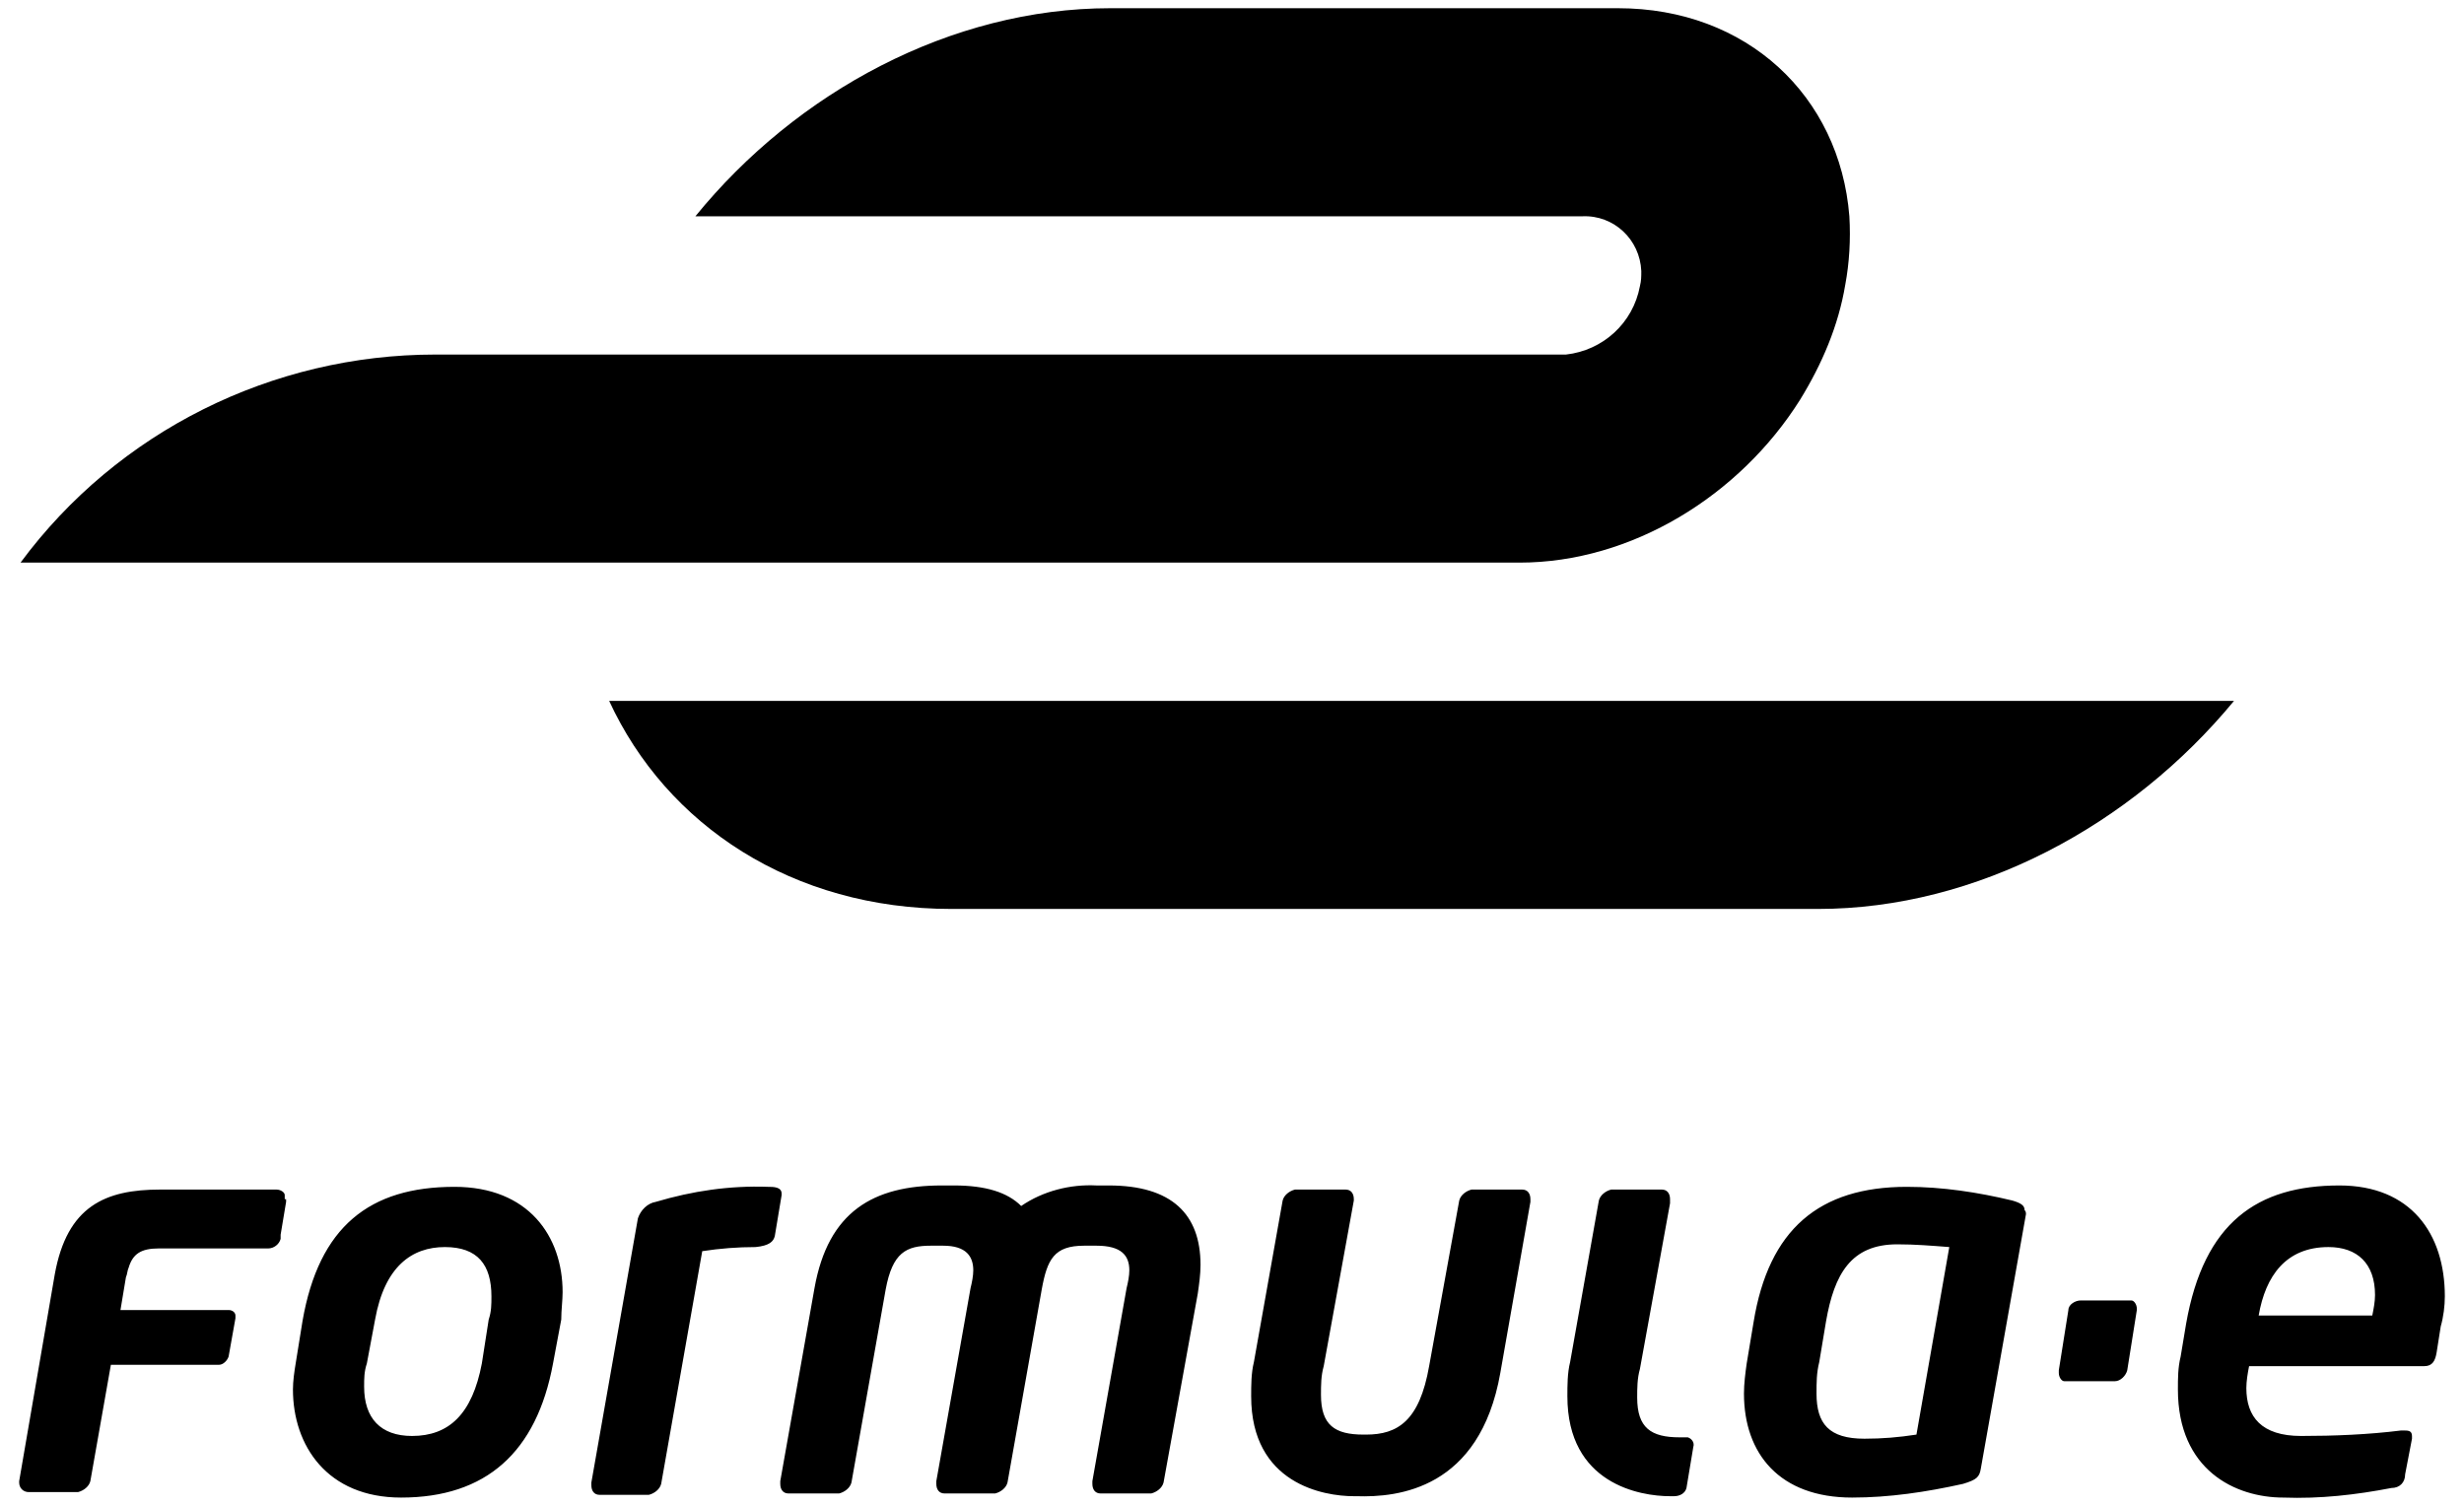
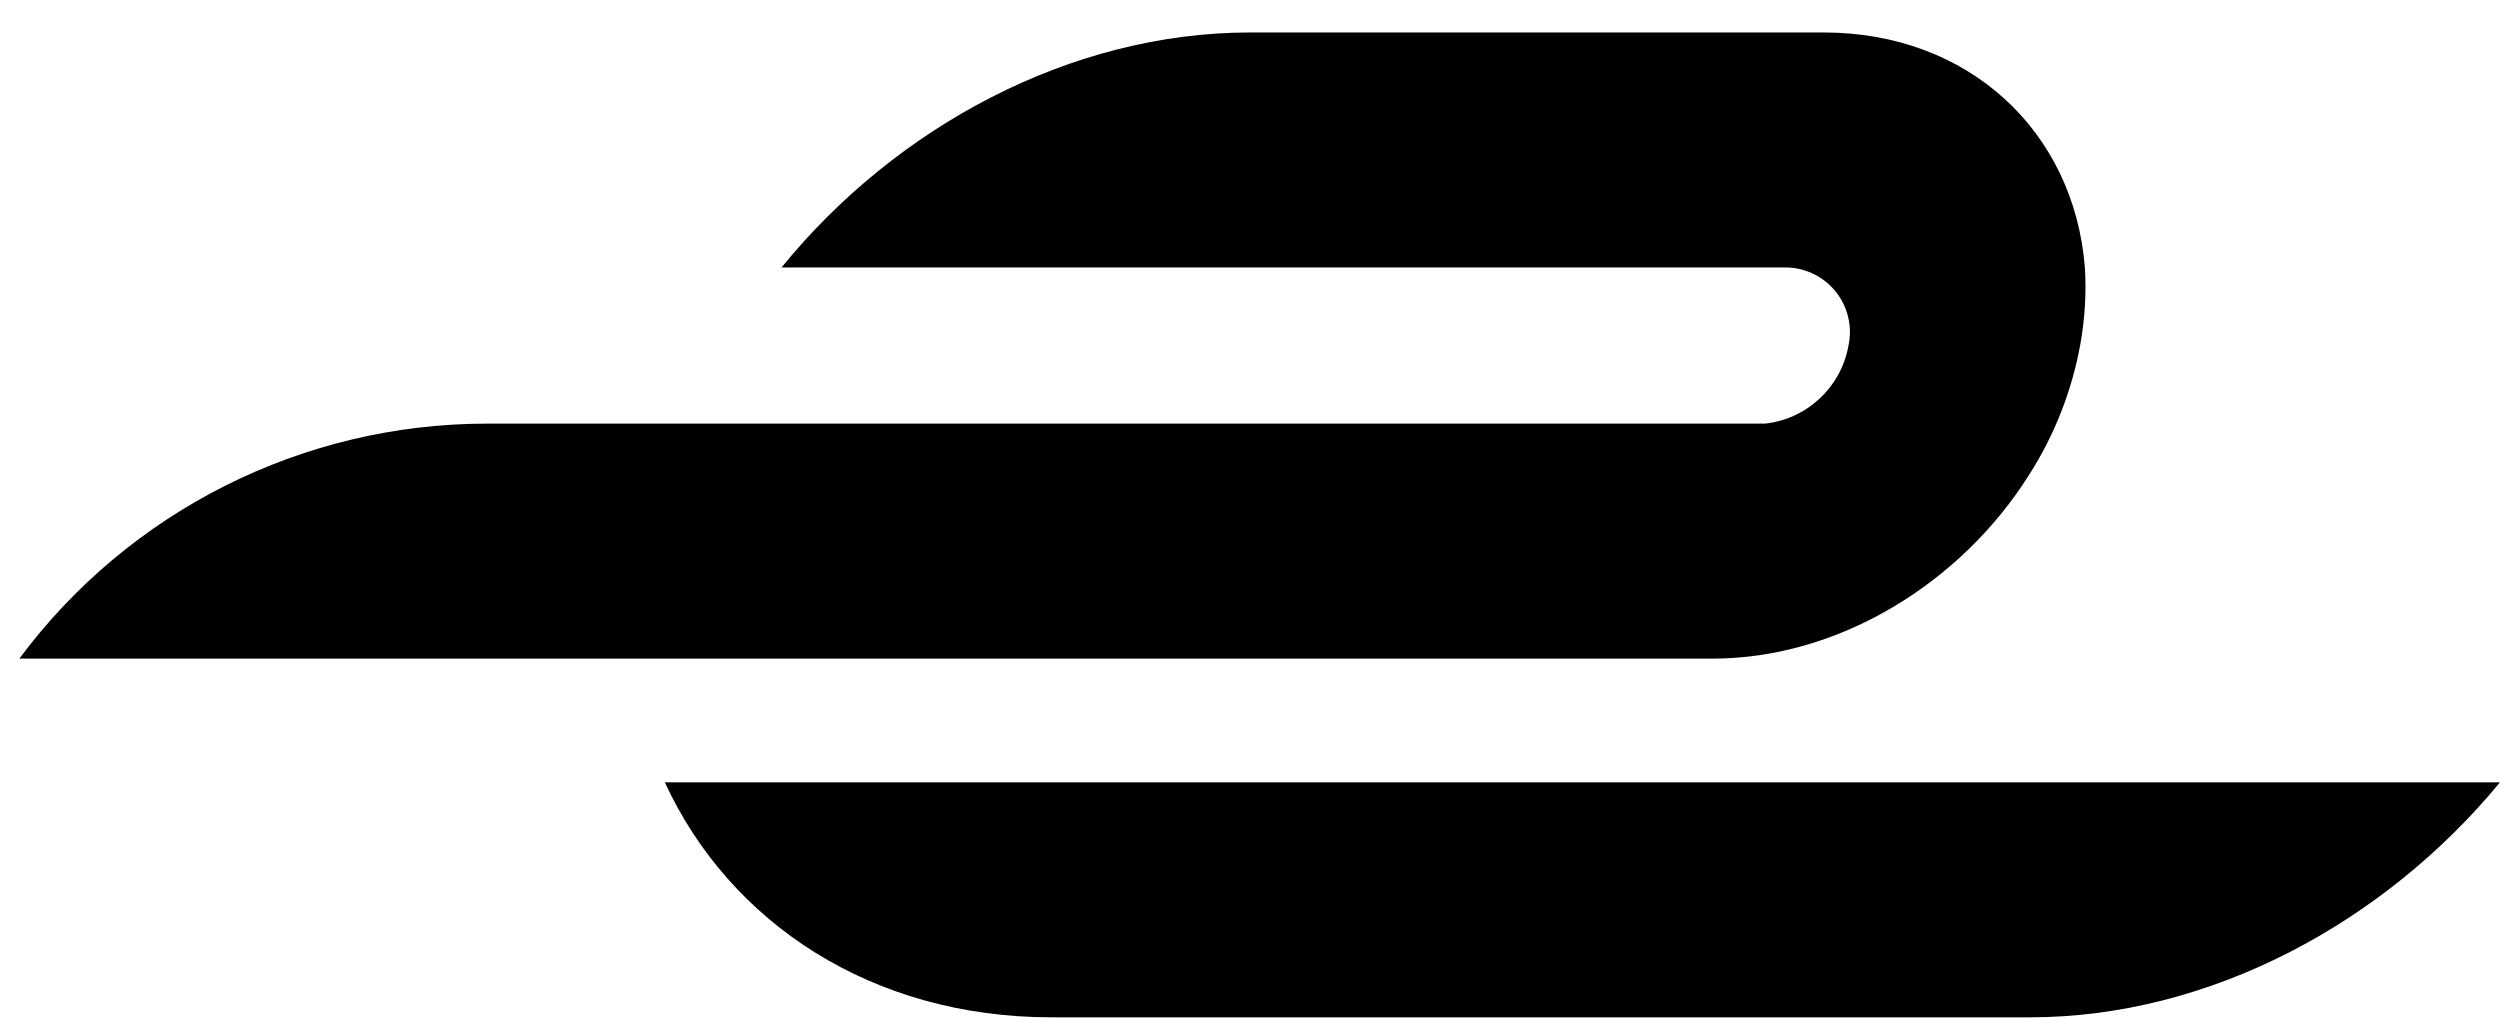
- <svg xmlns="http://www.w3.org/2000/svg" viewBox="0 0 180 110">
-   <path d="M99.9 51.2H44.5c4.2 9.1 13.4 15.2 25 15.2h63.3c11.6 0 22.9-6.1 30.4-15.2H99.9z" />
-   <path d="M135.1 15.8C134.4 7 127.6.6 118.2.6H81.1C69.5.6 58.2 6.7 50.8 15.8h64.8c2.3-.1 4.2 1.7 4.3 4 0 .4 0 .7-.1 1.1-.5 2.7-2.7 4.7-5.4 5H31.8c-11.9 0-23.2 5.6-30.3 15.2H111c8.2 0 16.1-4.9 20.5-11.9 1.6-2.6 2.8-5.4 3.3-8.4.3-1.6.4-3.3.3-5z" />
-   <path d="M20.9 87.6v.2l-.4 2.4v.3c-.1.4-.5.7-.9.7h-8c-1.3 0-1.9.4-2.2 1.4-.1.2-.1.5-.2.7l-.4 2.4h7.9c.3 0 .5.2.5.4v.2l-.5 2.8c-.1.3-.4.6-.7.6H8.1l-1.5 8.5c-.1.4-.5.7-.9.8H2.1c-.4 0-.7-.3-.7-.7v-.1L4 93.1c.9-5 3.7-6.2 7.7-6.2h8.5c.3 0 .6.2.6.4V87.6h.1zm152.6 7c0 .5-.1 1-.2 1.5H165c.5-2.9 2-5 5.1-5 2.1 0 3.4 1.2 3.4 3.5m5.1.1c0-4.6-2.5-8.1-7.7-8.1-6 0-9.9 2.7-11.2 10.1l-.4 2.4c-.2.8-.2 1.6-.2 2.4 0 5.9 4.2 7.9 7.7 7.9 2.7.1 5.3-.2 7.9-.7.6 0 1-.4 1-1l.5-2.6v-.2c0-.4-.3-.4-.6-.4h-.2c-2.4.3-4.9.4-7.3.4-2.9 0-4-1.4-4-3.5 0-.5.1-1.1.2-1.6h12.8c.6 0 .8-.4.9-1l.3-1.9c.2-.7.3-1.5.3-2.2m-23.2 5.4l.7-4.4v-.1c0-.3-.2-.6-.4-.6H152c-.4 0-.9.3-.9.7l-.7 4.4v.2c0 .3.2.6.4.6h3.7c.4 0 .8-.4.9-.8m-32.2 8.6l.5-3c.1-.3-.1-.6-.4-.7h-.6c-2.1 0-3.1-.7-3.1-2.9 0-.7 0-1.4.2-2.1l2.2-12.1v-.3c0-.4-.2-.7-.6-.7h-3.7c-.4.1-.8.4-.9.8l-2.1 11.8c-.2.8-.2 1.7-.2 2.5 0 6.4 5.3 7.3 7.5 7.3h.3c.4 0 .8-.2.9-.6m-13.6-8.4l2.2-12.5v-.2c0-.4-.2-.7-.6-.7h-3.7c-.4.1-.8.4-.9.8l-2.2 12.1c-.7 4-2.3 5-4.6 5h-.2c-2.1 0-3.1-.7-3.1-2.9 0-.7 0-1.4.2-2.1l2.2-12.1v-.1c0-.4-.2-.7-.6-.7h-3.7c-.4.1-.8.4-.9.8l-2.1 11.8c-.2.8-.2 1.7-.2 2.5 0 6.4 5.3 7.3 7.5 7.3h.2c3 .1 9-.5 10.5-9m-22.1-5.8c.1-.7.2-1.4.2-2.1 0-3.7-2.1-5.8-6.7-5.8h-.9c-1.9-.1-3.9.4-5.5 1.5-1-1-2.6-1.5-4.9-1.5h-.9c-5 0-8.3 1.9-9.3 7.5L57 108.2v.2c0 .4.2.7.6.7h3.7c.4-.1.8-.4.9-.8l2.5-14.1c.5-2.7 1.5-3.2 3.3-3.2h.9c1.7 0 2.2.8 2.2 1.8 0 .4-.1.9-.2 1.3l-2.5 14.1v.2c0 .4.2.7.6.7h3.7c.4-.1.8-.4.9-.8l2.5-14.1c.4-2.2.9-3.2 3.1-3.2h.9c1.8 0 2.4.7 2.4 1.8 0 .4-.1.9-.2 1.3l-2.5 14.1v.2c0 .4.2.7.6.7h3.7c.4-.1.8-.4.9-.8l2.5-13.8zm-30.9-4.2l.5-3v-.1c0-.5-.6-.5-1-.5-2.8-.1-5.5.3-8.2 1.1-.6.1-1.1.6-1.3 1.2l-3.4 19.3v.2c0 .4.2.7.6.7h3.6c.4-.1.8-.4.9-.8l3-17c1.3-.2 2.6-.3 3.9-.3 1-.1 1.3-.4 1.4-.8m116.9 4.3c0 .5-.1 1-.2 1.5H165c.5-2.9 2-5 5.1-5 2.1 0 3.4 1.2 3.4 3.5m5.1.1c0-4.6-2.5-8.1-7.7-8.1-6 0-9.9 2.7-11.2 10.1l-.4 2.4c-.2.8-.2 1.6-.2 2.4 0 5.9 4.2 7.9 7.7 7.9 2.7.1 5.3-.2 7.9-.7.6 0 1-.4 1-1l.5-2.6v-.2c0-.4-.3-.4-.6-.4h-.2c-2.4.3-4.9.4-7.3.4-2.9 0-4-1.4-4-3.5 0-.5.1-1.1.2-1.6h12.8c.6 0 .8-.4.9-1l.3-1.9c.2-.7.3-1.5.3-2.2m-40-3.8c-3.4 0-4.6 2.2-5.2 5.6l-.5 3c-.2.8-.2 1.5-.2 2.3 0 2.2.9 3.3 3.5 3.3 1.3 0 2.5-.1 3.8-.3l2.4-13.7c-1.3-.1-2.5-.2-3.8-.2m9.4-2.2l-3.3 18.6c-.1.6-.3.8-1.3 1.1-2.7.6-5.4 1-8.1 1-5.3 0-7.9-3.2-7.9-7.6 0-.7.1-1.5.2-2.2l.5-3c1.1-6.8 4.8-9.9 11.2-9.9 2.6 0 5.2.4 7.7 1 .7.2.9.4.9.7.1.1.1.2.1.3m-112.1 6c0 .6 0 1.1-.2 1.7l-.5 3.2c-.7 3.7-2.4 5.3-5.1 5.3-2.3 0-3.5-1.3-3.5-3.6 0-.6 0-1.1.2-1.7l.6-3.2c.7-3.9 2.7-5.3 5.1-5.3 2.4 0 3.4 1.3 3.4 3.6m5.2-.3c0-4.1-2.5-7.7-7.9-7.7-6.2 0-9.9 2.9-11.1 9.8l-.5 3.1c-.1.6-.2 1.3-.2 1.9 0 4.1 2.5 7.9 7.9 7.9 6.2 0 9.9-3.3 11.1-9.8l.6-3.2c0-.7.1-1.4.1-2" />
+ <svg xmlns="http://www.w3.org/2000/svg" viewBox="0 0 161.7 65.8">
+   <path d="M98.4 50.6H43c4.2 9.1 13.4 15.2 25 15.2h63.3c11.6 0 22.9-6.1 30.4-15.2zM134.85 17.3c-.7-8.8-7.5-15.2-16.9-15.2h-37.1c-11.6 0-22.9 6.1-30.3 15.2h64.8a4.18 4.18 0 0 1 4.2 5.1 6.16 6.16 0 0 1-5.4 5h-82.6a37.7 37.7 0 0 0-30.3 15.2h109.5c8.2 0 16.1-4.9 20.5-11.9a23.42 23.42 0 0 0 3.3-8.4 20.7 20.7 0 0 0 .3-5z" />
</svg>
